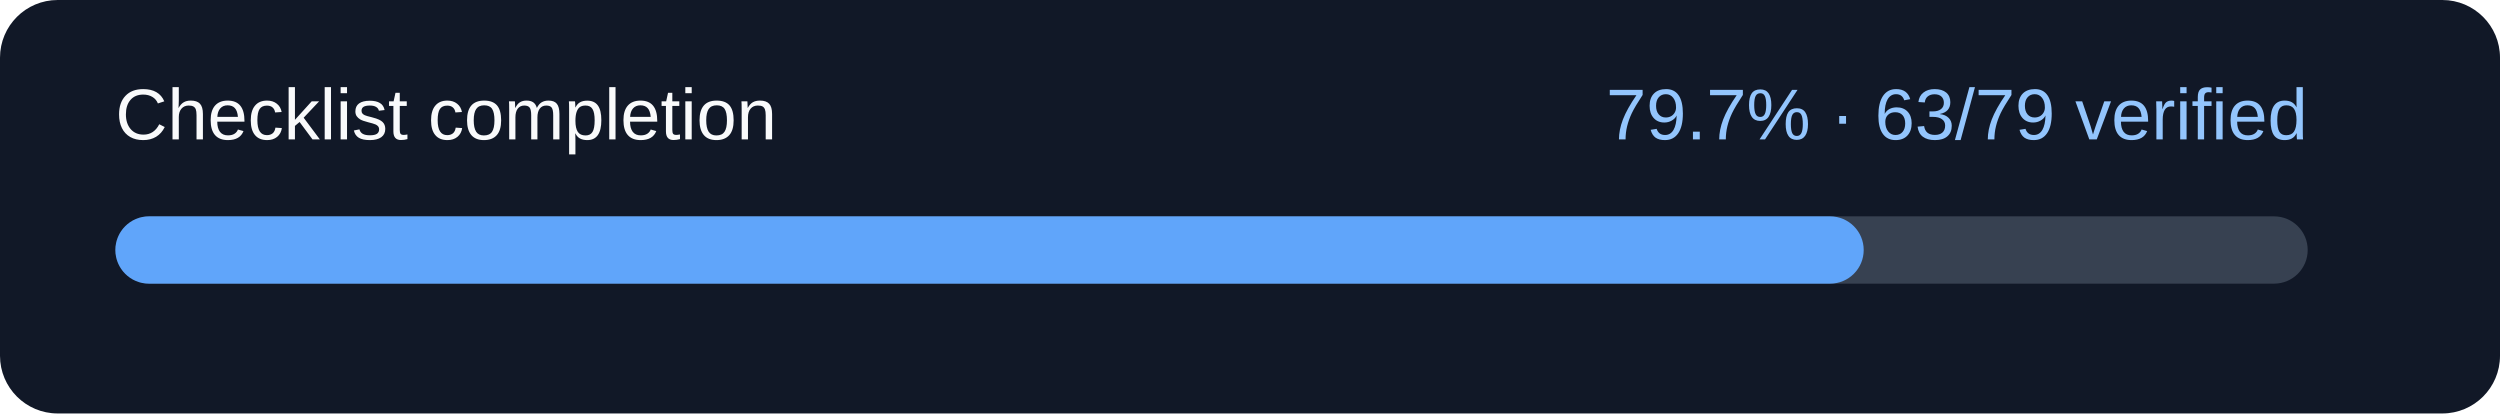
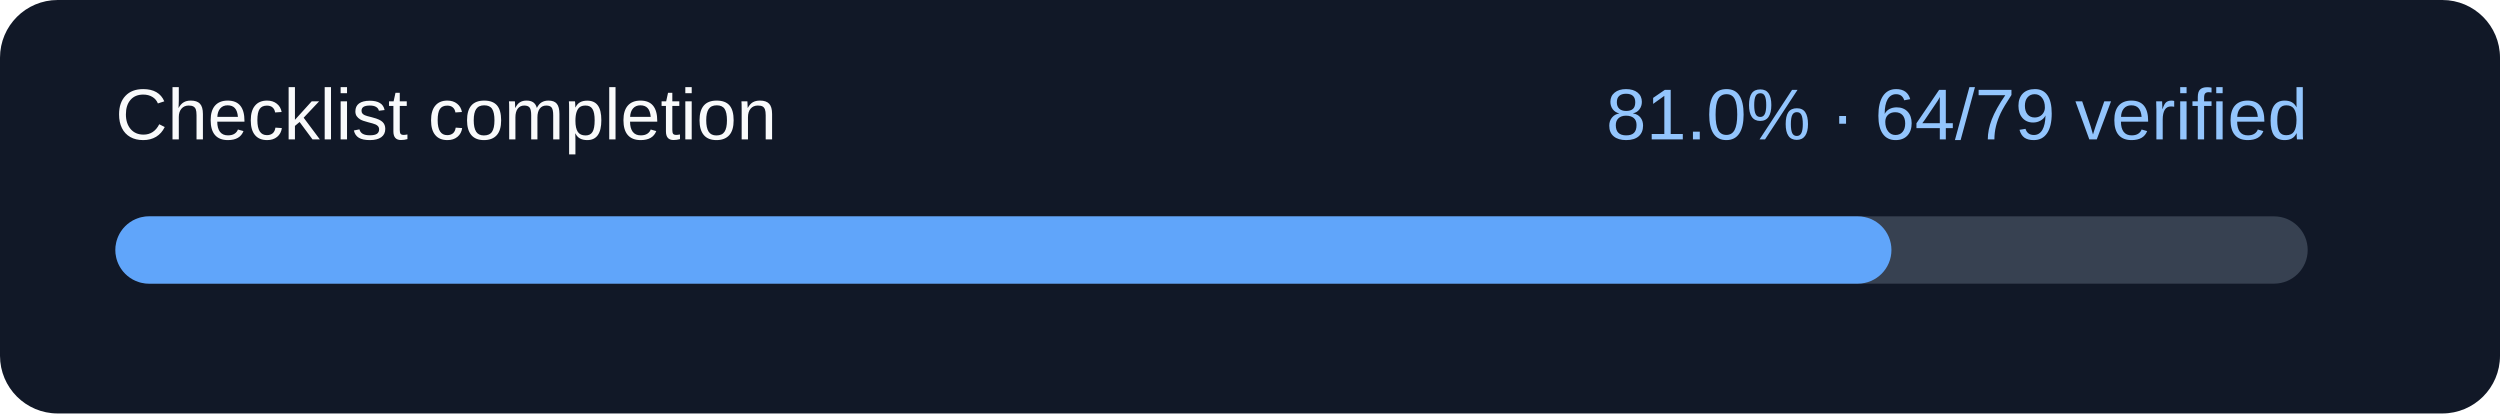
<svg xmlns="http://www.w3.org/2000/svg" width="520" height="86" viewBox="0 0 520 86" role="img" aria-labelledby="title desc">
  <rect width="520" height="86" rx="12" fill="#111827" />
  <text x="24" y="29" fill="#f9fafb" font-family="Arial, sans-serif" font-size="15">Checklist completion</text>
-   <text x="480" y="29" text-anchor="end" fill="#93c5fd" font-family="Arial, sans-serif" font-size="15">79.7% · 63/79 verified</text>
+   <text x="480" y="29" text-anchor="end" fill="#93c5fd" font-family="Arial, sans-serif" font-size="15">81.0% · 64/79 verified</text>
  <rect x="24" y="45" width="456" height="14" rx="7" fill="#374151" />
-   <rect x="24" y="45" width="363.65" height="14" rx="7" fill="#60a5fa" />
+   <rect x="24" y="45" width="369.42" height="14" rx="7" fill="#60a5fa" />
</svg>
